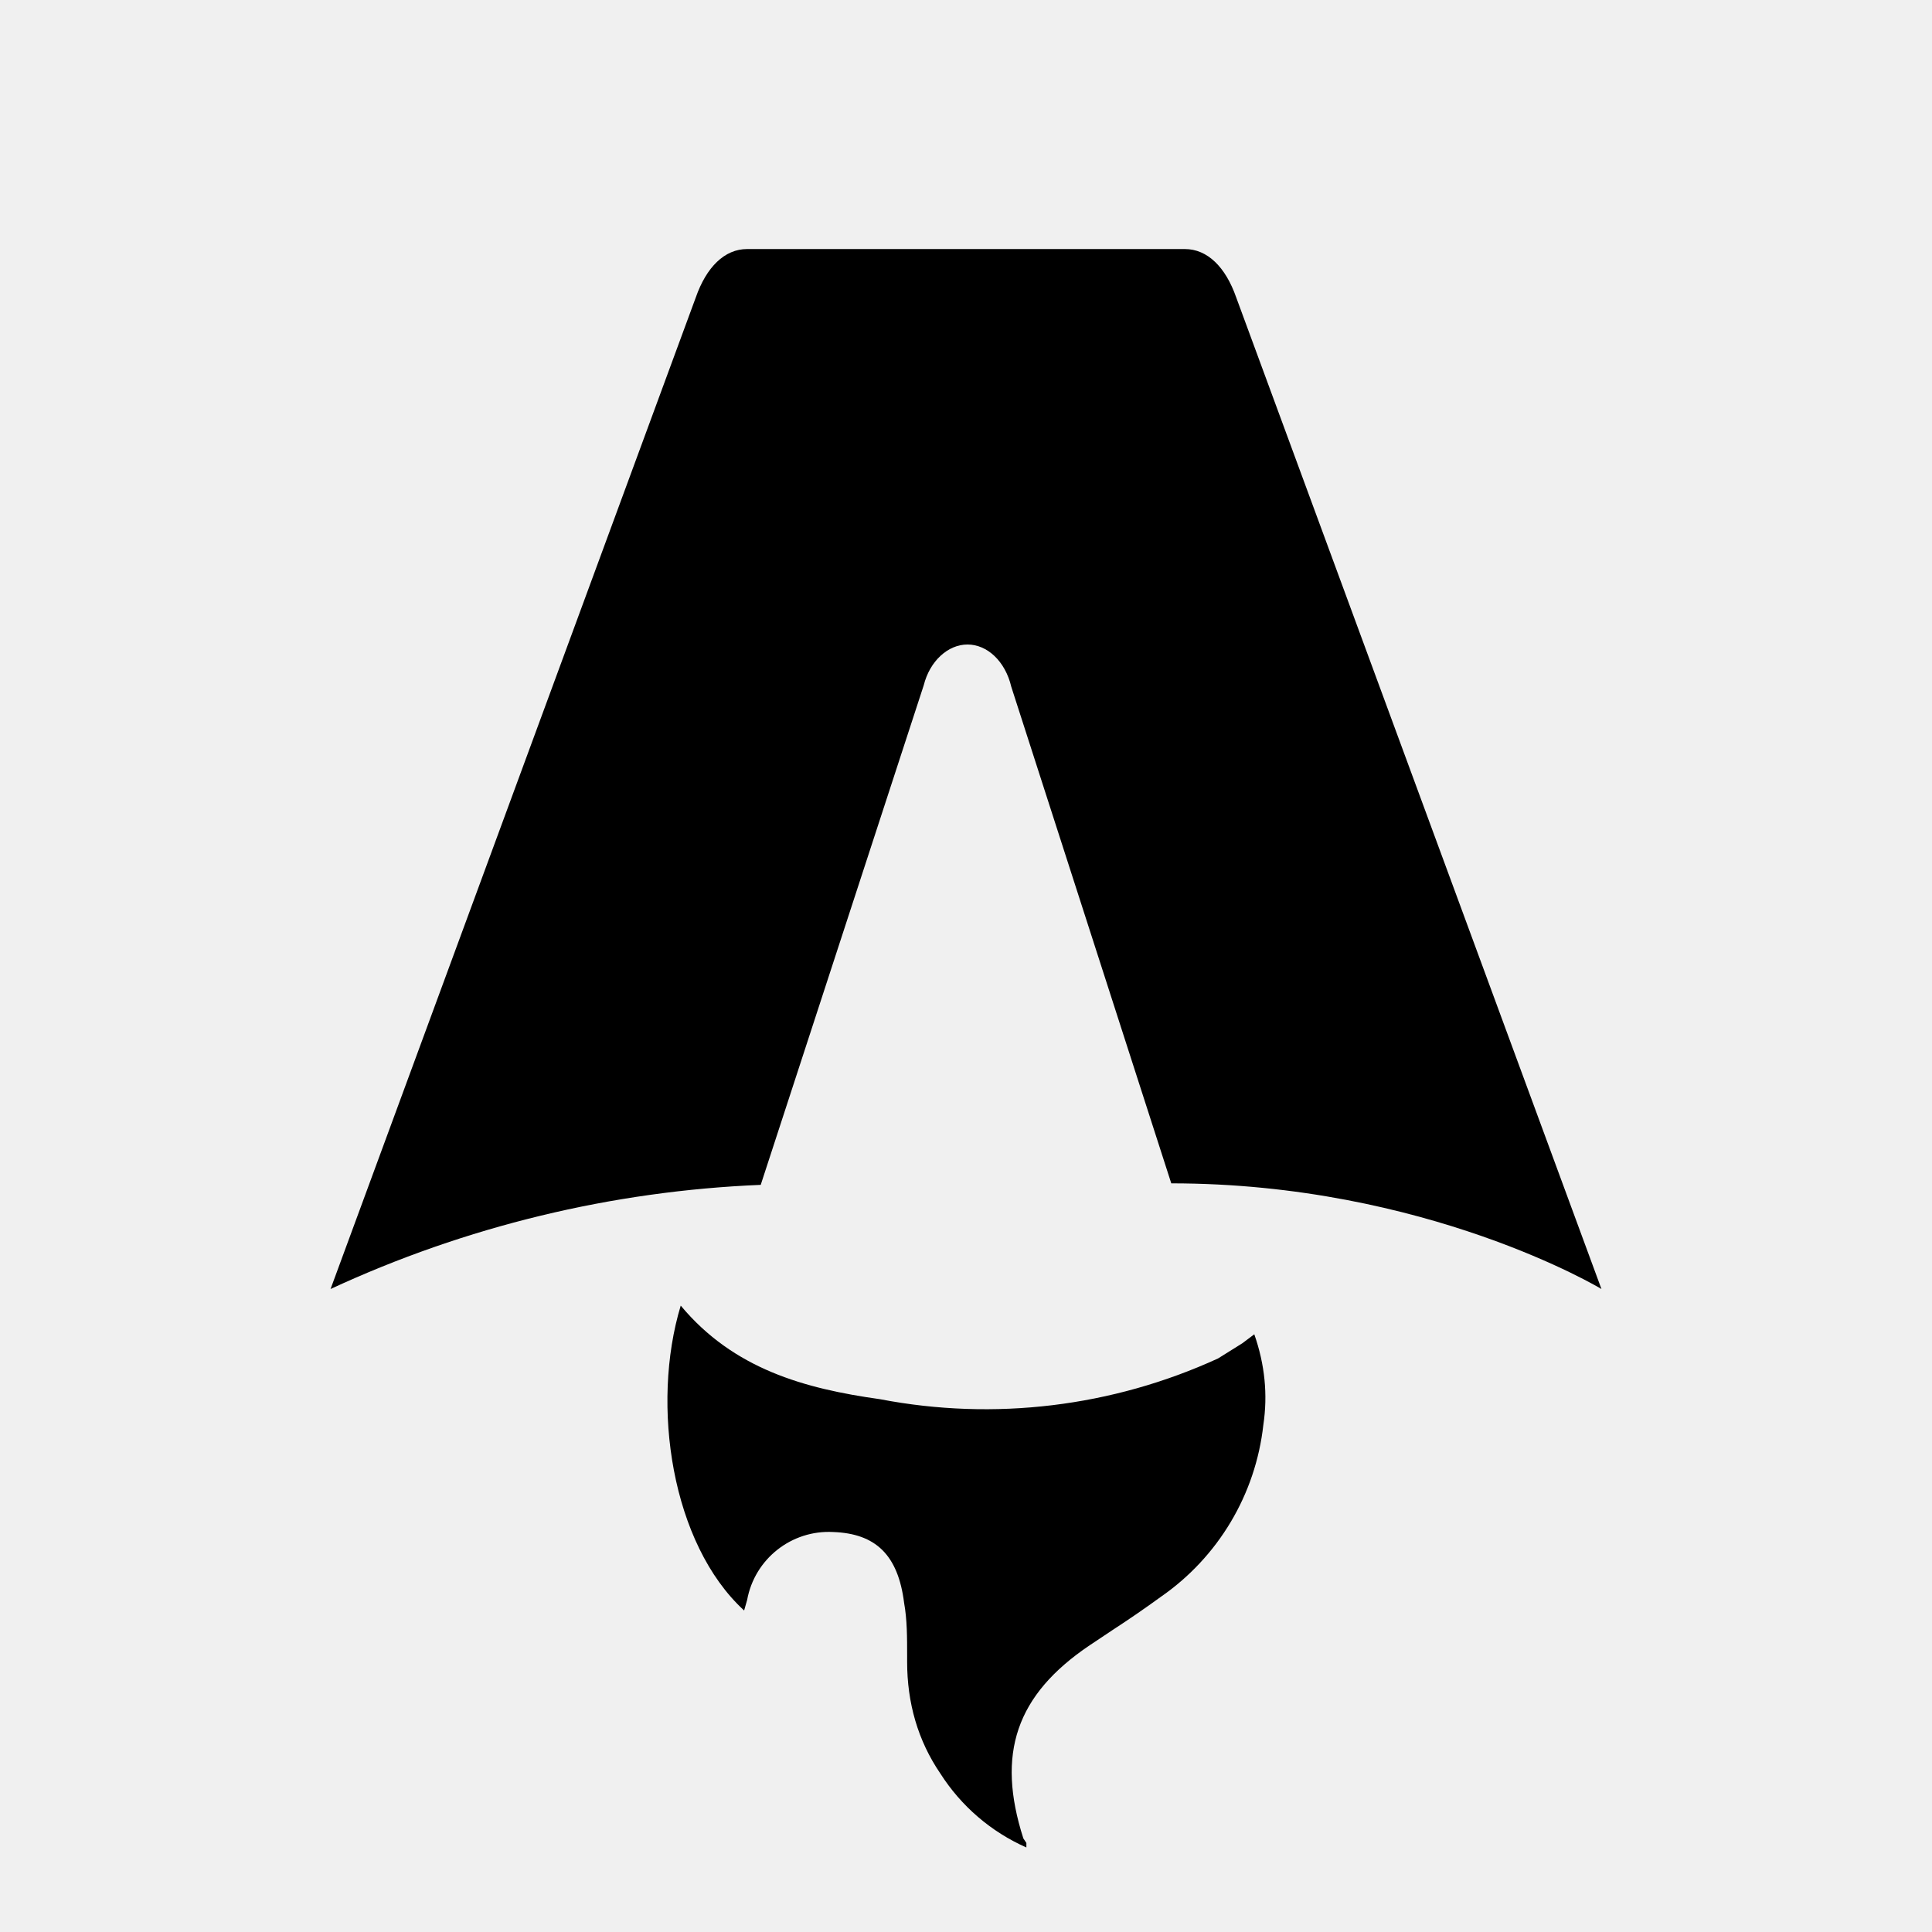
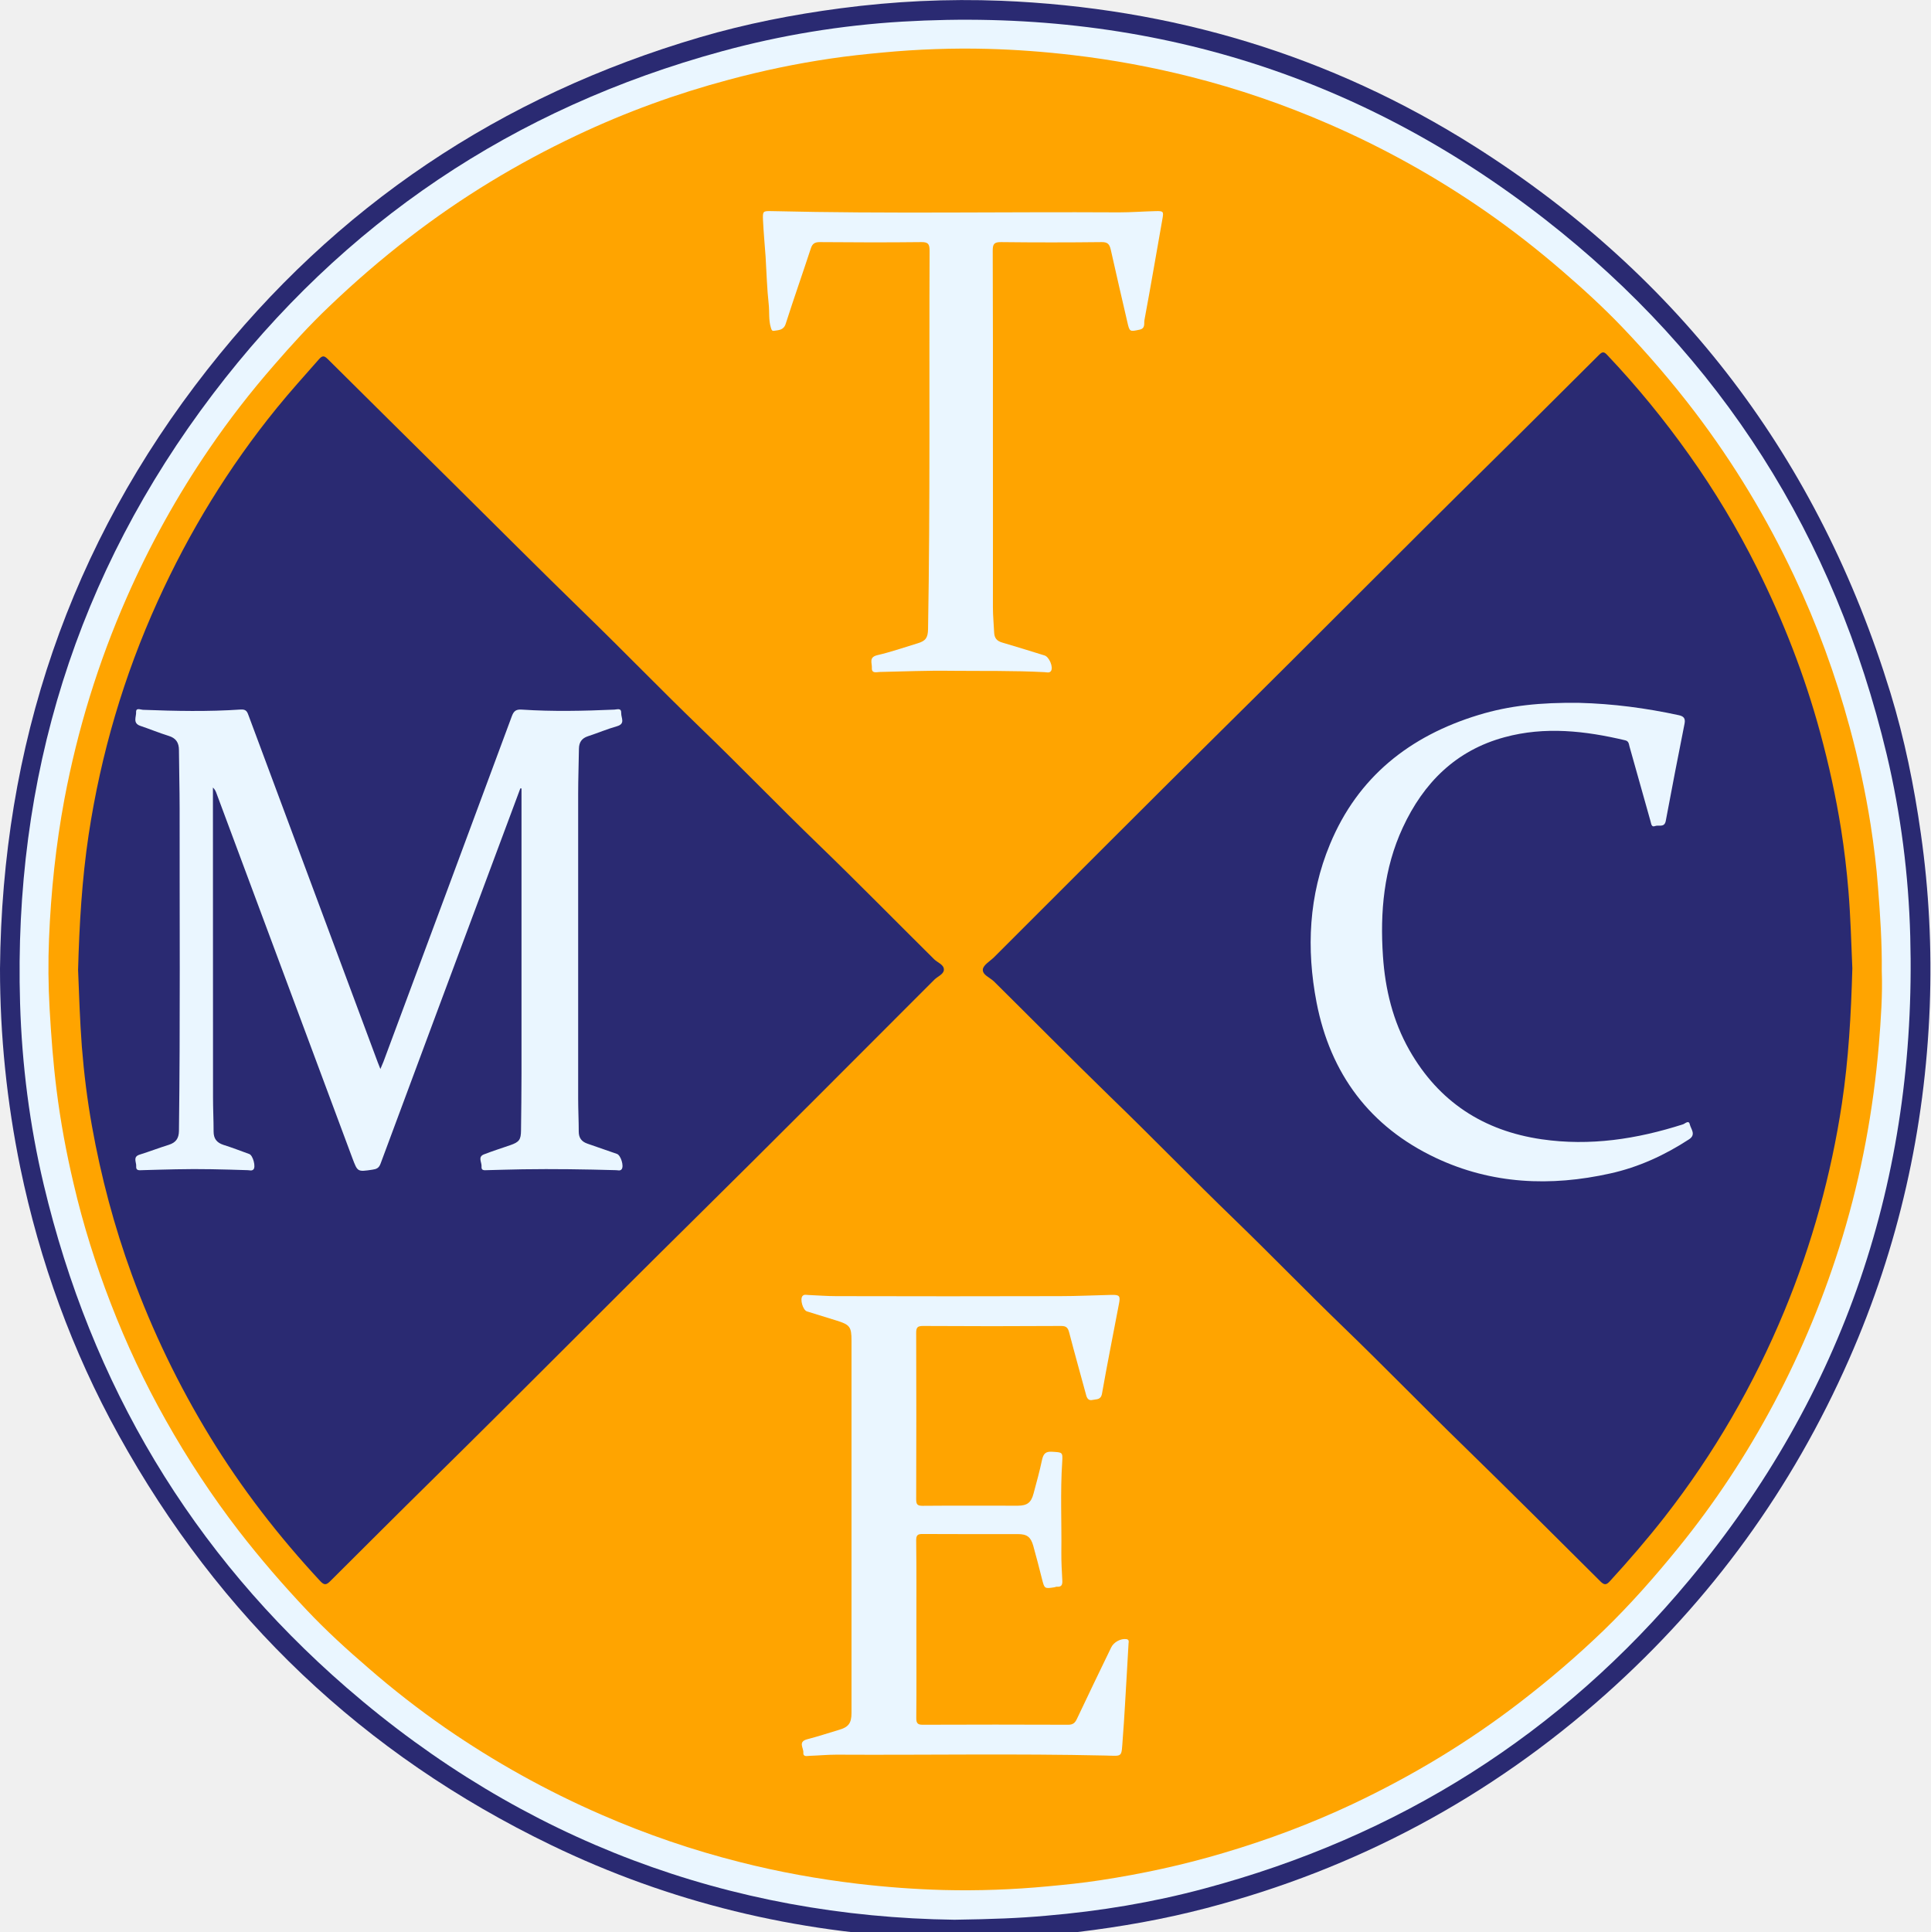
- <svg xmlns="http://www.w3.org/2000/svg" fill="none" viewBox="0 0 128 128">
-   <path d="M50.4 78.5a75.1 75.1 0 0 0-28.5 6.9l24.2-65.7c.7-2 1.9-3.2 3.4-3.2h29c1.5 0 2.7 1.2 3.4 3.2l24.2 65.7s-11.6-7-28.5-7L67 45.5c-.4-1.7-1.6-2.8-2.9-2.8-1.3 0-2.5 1.1-2.9 2.7L50.4 78.5Zm-1.1 28.2Zm-4.2-20.2c-2 6.6-.6 15.8 4.2 20.2a17.5 17.5 0 0 1 .2-.7 5.5 5.5 0 0 1 5.7-4.5c2.8.1 4.3 1.5 4.7 4.7.2 1.1.2 2.3.2 3.5v.4c0 2.7.7 5.2 2.2 7.4a13 13 0 0 0 5.7 4.9v-.3l-.2-.3c-1.8-5.6-.5-9.5 4.4-12.8l1.5-1a73 73 0 0 0 3.2-2.2 16 16 0 0 0 6.8-11.4c.3-2 .1-4-.6-6l-.8.6-1.6 1a37 37 0 0 1-22.4 2.7c-5-.7-9.7-2-13.2-6.2Z" />
-   <style>
-         path { fill: #000; }
-         @media (prefers-color-scheme: dark) {
-             path { fill: #FFF; }
-         }
-     </style>
+ <svg xmlns="http://www.w3.org/2000/svg" version="1.1" id="Capa_1" x="0px" y="0px" width="20px" height="20.014px" viewBox="0 0 20 20.014" enable-background="new 0 0 20 20.014" xml:space="preserve">
+   <g>
+     <path fill-rule="evenodd" clip-rule="evenodd" fill="#2A2A72" d="M0,10.035c0.021-2.31,0.721-4.389,2.149-6.207   c1.329-1.692,3.038-2.836,5.103-3.442c0.477-0.14,0.963-0.235,1.456-0.3c0.553-0.073,1.108-0.1,1.665-0.078   c1.767,0.072,3.41,0.562,4.906,1.509c2.135,1.352,3.566,3.246,4.307,5.661c0.146,0.477,0.245,0.965,0.315,1.459   c0.085,0.594,0.114,1.19,0.092,1.788c-0.049,1.271-0.323,2.491-0.836,3.656c-0.589,1.338-1.427,2.494-2.518,3.467   c-1.203,1.073-2.586,1.813-4.146,2.22c-0.436,0.114-0.878,0.192-1.326,0.246c-0.517,0.063-1.035,0.083-1.554,0.063   c-1.366-0.055-2.672-0.368-3.904-0.964c-1.944-0.939-3.437-2.36-4.481-4.249c-0.481-0.87-0.816-1.795-1.018-2.769   C0.071,11.416,0,10.73,0,10.035z" />
+     <path fill-rule="evenodd" clip-rule="evenodd" fill="#EAF6FF" d="M9.889,19.887c-2.318-0.031-4.464-0.813-6.298-2.404   c-1.608-1.395-2.646-3.141-3.138-5.211c-0.146-0.616-0.226-1.243-0.245-1.878c-0.07-2.336,0.584-4.449,1.997-6.311   C3.556,2.304,5.321,1.12,7.48,0.531c0.612-0.167,1.235-0.269,1.868-0.307c2.475-0.146,4.705,0.525,6.66,2.049   c1.829,1.426,3.001,3.287,3.539,5.542c0.147,0.619,0.227,1.249,0.244,1.885c0.068,2.508-0.686,4.74-2.289,6.667   c-1.33,1.599-3.015,2.66-5.025,3.197c-0.536,0.144-1.081,0.234-1.634,0.281C10.561,19.871,10.279,19.881,9.889,19.887z" />
+     <path fill-rule="evenodd" clip-rule="evenodd" fill="#FFA400" d="M19.496,10.063c0.009,0.239-0.009,0.498-0.03,0.756   c-0.057,0.678-0.18,1.344-0.377,1.995c-0.182,0.598-0.418,1.173-0.711,1.724c-0.283,0.532-0.613,1.033-0.994,1.501   c-0.243,0.299-0.497,0.587-0.773,0.854c-0.27,0.26-0.554,0.503-0.851,0.732c-0.545,0.421-1.13,0.773-1.751,1.066   c-0.43,0.202-0.873,0.368-1.329,0.503c-0.421,0.126-0.849,0.218-1.282,0.284c-0.18,0.028-0.361,0.046-0.543,0.063   c-0.359,0.034-0.72,0.047-1.081,0.038c-0.297-0.008-0.594-0.03-0.89-0.065c-0.411-0.049-0.816-0.122-1.217-0.224   c-0.492-0.124-0.97-0.288-1.436-0.491c-0.568-0.247-1.107-0.547-1.617-0.899C4.336,17.707,4.07,17.5,3.815,17.278   c-0.221-0.19-0.437-0.387-0.637-0.599c-0.248-0.262-0.483-0.535-0.704-0.82c-0.28-0.364-0.531-0.746-0.756-1.146   c-0.22-0.39-0.41-0.794-0.571-1.212c-0.156-0.403-0.286-0.815-0.384-1.237c-0.076-0.321-0.136-0.645-0.177-0.973   c-0.035-0.279-0.056-0.56-0.072-0.841C0.5,10.208,0.498,9.964,0.508,9.722c0.02-0.484,0.07-0.965,0.159-1.442   c0.136-0.721,0.35-1.417,0.645-2.088c0.238-0.542,0.524-1.058,0.858-1.546c0.205-0.3,0.427-0.586,0.666-0.86   c0.182-0.21,0.369-0.416,0.57-0.607C3.671,2.925,3.949,2.685,4.241,2.46C4.78,2.044,5.358,1.694,5.973,1.403   C6.482,1.162,7.009,0.97,7.554,0.825C7.9,0.732,8.25,0.659,8.603,0.607c0.18-0.027,0.361-0.046,0.543-0.063   c0.359-0.034,0.72-0.047,1.081-0.038c0.297,0.008,0.594,0.03,0.89,0.065c0.411,0.048,0.816,0.123,1.217,0.224   c0.492,0.124,0.97,0.288,1.436,0.491c0.568,0.247,1.107,0.547,1.617,0.9c0.277,0.192,0.543,0.4,0.799,0.621   c0.216,0.186,0.426,0.378,0.623,0.584c0.267,0.279,0.518,0.572,0.752,0.879c0.402,0.529,0.743,1.095,1.026,1.695   c0.239,0.505,0.43,1.028,0.576,1.567c0.091,0.334,0.164,0.672,0.218,1.014c0.033,0.214,0.06,0.429,0.076,0.646   C19.479,9.475,19.499,9.758,19.496,10.063z" />
+     <path fill-rule="evenodd" clip-rule="evenodd" fill="#2A2A72" d="M19.191,10.031c-0.013,0.479-0.039,0.941-0.108,1.401   c-0.112,0.74-0.31,1.456-0.595,2.146c-0.318,0.768-0.73,1.481-1.242,2.137c-0.18,0.23-0.37,0.45-0.567,0.665   c-0.036,0.04-0.058,0.042-0.098,0.002c-0.468-0.466-0.936-0.933-1.409-1.394c-0.422-0.41-0.832-0.833-1.256-1.242   c-0.378-0.365-0.744-0.743-1.122-1.109c-0.437-0.422-0.859-0.858-1.296-1.28c-0.404-0.393-0.8-0.794-1.2-1.19   c-0.042-0.041-0.123-0.068-0.115-0.127c0.007-0.045,0.074-0.083,0.115-0.123c0.803-0.801,1.602-1.605,2.408-2.401   c0.919-0.907,1.826-1.826,2.746-2.732c0.374-0.368,0.743-0.739,1.115-1.108c0.035-0.036,0.053-0.033,0.085,0.002   c0.308,0.325,0.59,0.67,0.849,1.035C17.765,5.084,18,5.476,18.204,5.885c0.272,0.546,0.493,1.112,0.653,1.701   c0.09,0.331,0.163,0.664,0.217,1.001c0.034,0.214,0.059,0.43,0.077,0.646C19.173,9.504,19.18,9.774,19.191,10.031z" />
+     <path fill-rule="evenodd" clip-rule="evenodd" fill="#2A2A72" d="M0.809,10.046c0.013-0.472,0.04-0.935,0.109-1.396   c0.127-0.84,0.364-1.646,0.715-2.42C1.96,5.509,2.369,4.84,2.869,4.225c0.14-0.172,0.289-0.337,0.436-0.504   C3.339,3.683,3.358,3.682,3.396,3.72C3.823,4.145,4.252,4.568,4.68,4.992c0.458,0.453,0.913,0.91,1.375,1.359   c0.403,0.391,0.793,0.794,1.197,1.184c0.412,0.397,0.81,0.81,1.222,1.208c0.407,0.393,0.803,0.797,1.205,1.195   c0.036,0.035,0.102,0.055,0.1,0.108c-0.002,0.047-0.064,0.068-0.098,0.102c-0.833,0.833-1.664,1.669-2.502,2.496   c-0.905,0.893-1.797,1.797-2.703,2.688c-0.354,0.348-0.704,0.699-1.056,1.049c-0.043,0.043-0.064,0.038-0.103-0.003   c-0.43-0.463-0.815-0.96-1.144-1.499c-0.324-0.531-0.593-1.089-0.807-1.674c-0.183-0.501-0.319-1.014-0.413-1.538   c-0.049-0.272-0.083-0.548-0.105-0.824C0.828,10.575,0.819,10.306,0.809,10.046z" />
+     <path fill-rule="evenodd" clip-rule="evenodd" fill="#EAF6FF" d="M9.494,16.878c0,0.307,0.002,0.612-0.001,0.919   c0,0.053,0.013,0.071,0.069,0.07c0.501-0.002,1.002-0.002,1.502,0c0.052,0.001,0.074-0.019,0.094-0.062   c0.116-0.246,0.235-0.492,0.354-0.738c0.026-0.056,0.1-0.095,0.157-0.087c0.033,0.004,0.024,0.03,0.023,0.048   c-0.005,0.1-0.011,0.198-0.017,0.298c-0.014,0.229-0.025,0.457-0.043,0.686c-0.015,0.199,0.003,0.178-0.178,0.174   c-0.93-0.021-1.859-0.004-2.789-0.009c-0.092,0-0.185,0.009-0.277,0.012c-0.027,0.001-0.069,0.014-0.065-0.035   c0.003-0.046-0.057-0.11,0.038-0.136c0.109-0.028,0.217-0.064,0.325-0.096c0.104-0.029,0.136-0.069,0.136-0.178   c0-1.285,0-2.569,0-3.854c0-0.146-0.016-0.167-0.158-0.211c-0.101-0.031-0.203-0.062-0.304-0.094   c-0.042-0.014-0.074-0.126-0.046-0.159c0.016-0.019,0.039-0.012,0.059-0.011c0.097,0.004,0.194,0.012,0.292,0.012   c0.772,0.002,1.544,0.002,2.316,0c0.178,0,0.356-0.009,0.534-0.013c0.084-0.002,0.094,0.011,0.078,0.092   c-0.059,0.311-0.121,0.62-0.176,0.932c-0.012,0.066-0.059,0.055-0.096,0.064c-0.044,0.011-0.061-0.018-0.07-0.057   c-0.058-0.214-0.118-0.427-0.174-0.642c-0.013-0.048-0.029-0.067-0.083-0.067c-0.478,0.003-0.955,0.003-1.433,0   c-0.057,0-0.069,0.018-0.069,0.071c0.002,0.574,0.002,1.149,0,1.725c0,0.052,0.013,0.067,0.065,0.067   c0.33-0.003,0.659-0.001,0.988-0.001c0.097-0.001,0.138-0.031,0.163-0.126c0.031-0.115,0.063-0.231,0.088-0.349   c0.014-0.063,0.037-0.089,0.105-0.084c0.106,0.007,0.11,0.002,0.104,0.105c-0.021,0.313-0.005,0.625-0.009,0.938   c-0.001,0.097,0.005,0.194,0.01,0.291c0.002,0.041-0.006,0.068-0.055,0.064c-0.009-0.001-0.019,0.005-0.027,0.006   c-0.103,0.016-0.103,0.015-0.129-0.088c-0.028-0.114-0.059-0.229-0.09-0.342c-0.026-0.092-0.065-0.121-0.16-0.121   c-0.329,0-0.658,0.001-0.987-0.001c-0.053-0.001-0.066,0.015-0.066,0.066C9.496,16.267,9.494,16.573,9.494,16.878z" />
+     <path fill-rule="evenodd" clip-rule="evenodd" fill="#EAF6FF" d="M10.287,4.497c0,0.599,0.001,1.197,0,1.795   c0,0.088,0.009,0.175,0.013,0.263c0.003,0.054,0.027,0.084,0.079,0.1c0.148,0.044,0.296,0.089,0.443,0.135   c0.048,0.014,0.094,0.123,0.066,0.162c-0.016,0.022-0.043,0.012-0.065,0.011c-0.321-0.017-0.644-0.011-0.966-0.014   C9.61,6.945,9.362,6.956,9.114,6.961C9.082,6.962,9.029,6.98,9.033,6.918c0.003-0.047-0.035-0.11,0.057-0.131   c0.141-0.033,0.278-0.08,0.418-0.123c0.084-0.025,0.105-0.059,0.107-0.146c0.023-1.307,0.01-2.615,0.016-3.922   c0-0.07-0.017-0.089-0.088-0.088c-0.35,0.004-0.7,0.003-1.05,0c-0.053,0-0.077,0.017-0.093,0.067   c-0.085,0.26-0.176,0.517-0.259,0.777C8.12,3.421,8.069,3.419,8.019,3.427C7.995,3.431,7.992,3.411,7.986,3.392   C7.962,3.313,7.973,3.23,7.964,3.15C7.946,2.988,7.942,2.823,7.932,2.66C7.923,2.533,7.911,2.406,7.905,2.28   C7.901,2.187,7.904,2.185,7.997,2.187c1.198,0.029,2.396,0.006,3.595,0.013c0.128,0,0.255-0.01,0.382-0.013   c0.08-0.002,0.083,0.004,0.069,0.082c-0.062,0.349-0.121,0.698-0.186,1.046c-0.007,0.033,0.013,0.086-0.05,0.1   c-0.103,0.022-0.104,0.024-0.128-0.082c-0.058-0.249-0.115-0.498-0.171-0.747c-0.013-0.053-0.029-0.079-0.094-0.078   c-0.348,0.004-0.695,0.004-1.043,0c-0.074-0.001-0.086,0.023-0.086,0.09C10.288,3.231,10.287,3.864,10.287,4.497z" />
+     <path fill-rule="evenodd" clip-rule="evenodd" fill="#EAF6FF" d="M16.361,7.281c0.349,0.009,0.692,0.054,1.033,0.128   c0.049,0.011,0.069,0.032,0.059,0.086c-0.067,0.336-0.132,0.672-0.195,1.009c-0.014,0.073-0.073,0.039-0.11,0.053   c-0.04,0.016-0.04-0.025-0.048-0.05c-0.072-0.258-0.146-0.517-0.218-0.775c-0.007-0.026-0.007-0.054-0.044-0.063   c-0.414-0.098-0.831-0.146-1.25-0.032c-0.506,0.137-0.84,0.473-1.055,0.937c-0.196,0.423-0.236,0.873-0.205,1.331   c0.023,0.343,0.103,0.673,0.274,0.974c0.304,0.534,0.766,0.835,1.37,0.923c0.502,0.073,0.987-0.002,1.465-0.155   c0.021-0.007,0.06-0.048,0.07,0.001c0.012,0.049,0.067,0.105-0.007,0.154c-0.252,0.164-0.522,0.289-0.817,0.354   c-0.618,0.138-1.228,0.112-1.807-0.161c-0.683-0.322-1.093-0.871-1.236-1.611c-0.107-0.556-0.081-1.109,0.139-1.638   c0.289-0.698,0.827-1.122,1.538-1.339C15.638,7.309,15.958,7.276,16.361,7.281z" />
+     <path fill-rule="evenodd" clip-rule="evenodd" fill="#EAF6FF" d="M5.391,8.167C5.302,8.404,5.213,8.642,5.125,8.88   c-0.395,1.058-0.789,2.116-1.182,3.174c-0.017,0.047-0.043,0.057-0.085,0.063c-0.154,0.023-0.153,0.024-0.207-0.119   C3.182,10.74,2.714,9.482,2.245,8.224C2.237,8.201,2.228,8.179,2.206,8.158c0,0.024,0,0.048,0,0.072c0,1.046,0,2.092,0.001,3.138   c0,0.118,0.006,0.236,0.006,0.354c0,0.073,0.032,0.115,0.102,0.138c0.09,0.028,0.179,0.063,0.268,0.095   c0.038,0.014,0.07,0.134,0.042,0.16c-0.017,0.017-0.04,0.007-0.06,0.007c-0.248-0.008-0.496-0.015-0.744-0.009   c-0.116,0.002-0.232,0.006-0.348,0.009c-0.03,0.001-0.066,0.007-0.062-0.04c0.004-0.041-0.039-0.098,0.036-0.121   c0.102-0.032,0.201-0.07,0.303-0.102c0.072-0.023,0.103-0.066,0.104-0.144C1.868,10.6,1.86,9.485,1.861,8.37   c0-0.2-0.006-0.399-0.007-0.599c0-0.078-0.031-0.125-0.107-0.148c-0.1-0.031-0.196-0.071-0.294-0.104   C1.372,7.491,1.413,7.424,1.41,7.377c-0.002-0.049,0.046-0.025,0.07-0.024c0.338,0.013,0.677,0.02,1.015-0.003   c0.06-0.004,0.068,0.029,0.083,0.069c0.445,1.195,0.89,2.39,1.335,3.584c0.007,0.019,0.015,0.038,0.028,0.071   c0.014-0.033,0.023-0.055,0.032-0.076c0.444-1.193,0.888-2.386,1.33-3.579c0.021-0.057,0.047-0.072,0.104-0.068   c0.32,0.021,0.64,0.014,0.959,0c0.027-0.001,0.072-0.021,0.07,0.036C6.434,7.436,6.482,7.497,6.393,7.523   C6.291,7.552,6.192,7.594,6.091,7.627C6.027,7.648,5.999,7.69,5.998,7.756C5.996,7.912,5.99,8.067,5.99,8.223   c0,1.053,0,2.105,0,3.158c0,0.114,0.006,0.228,0.006,0.341c0,0.065,0.029,0.104,0.089,0.125c0.103,0.035,0.206,0.071,0.308,0.107   c0.039,0.015,0.074,0.127,0.047,0.159c-0.015,0.019-0.039,0.009-0.059,0.009c-0.322-0.009-0.645-0.014-0.967-0.009   c-0.123,0.002-0.246,0.006-0.369,0.009c-0.029,0.001-0.06,0.005-0.056-0.038s-0.043-0.1,0.026-0.126   c0.088-0.034,0.179-0.063,0.269-0.094c0.096-0.033,0.113-0.057,0.114-0.155c0.002-0.195,0.005-0.39,0.005-0.584   c0-0.965,0-1.93,0-2.895c0-0.021,0-0.041,0-0.062C5.401,8.167,5.396,8.167,5.391,8.167z" />
+   </g>
</svg>
